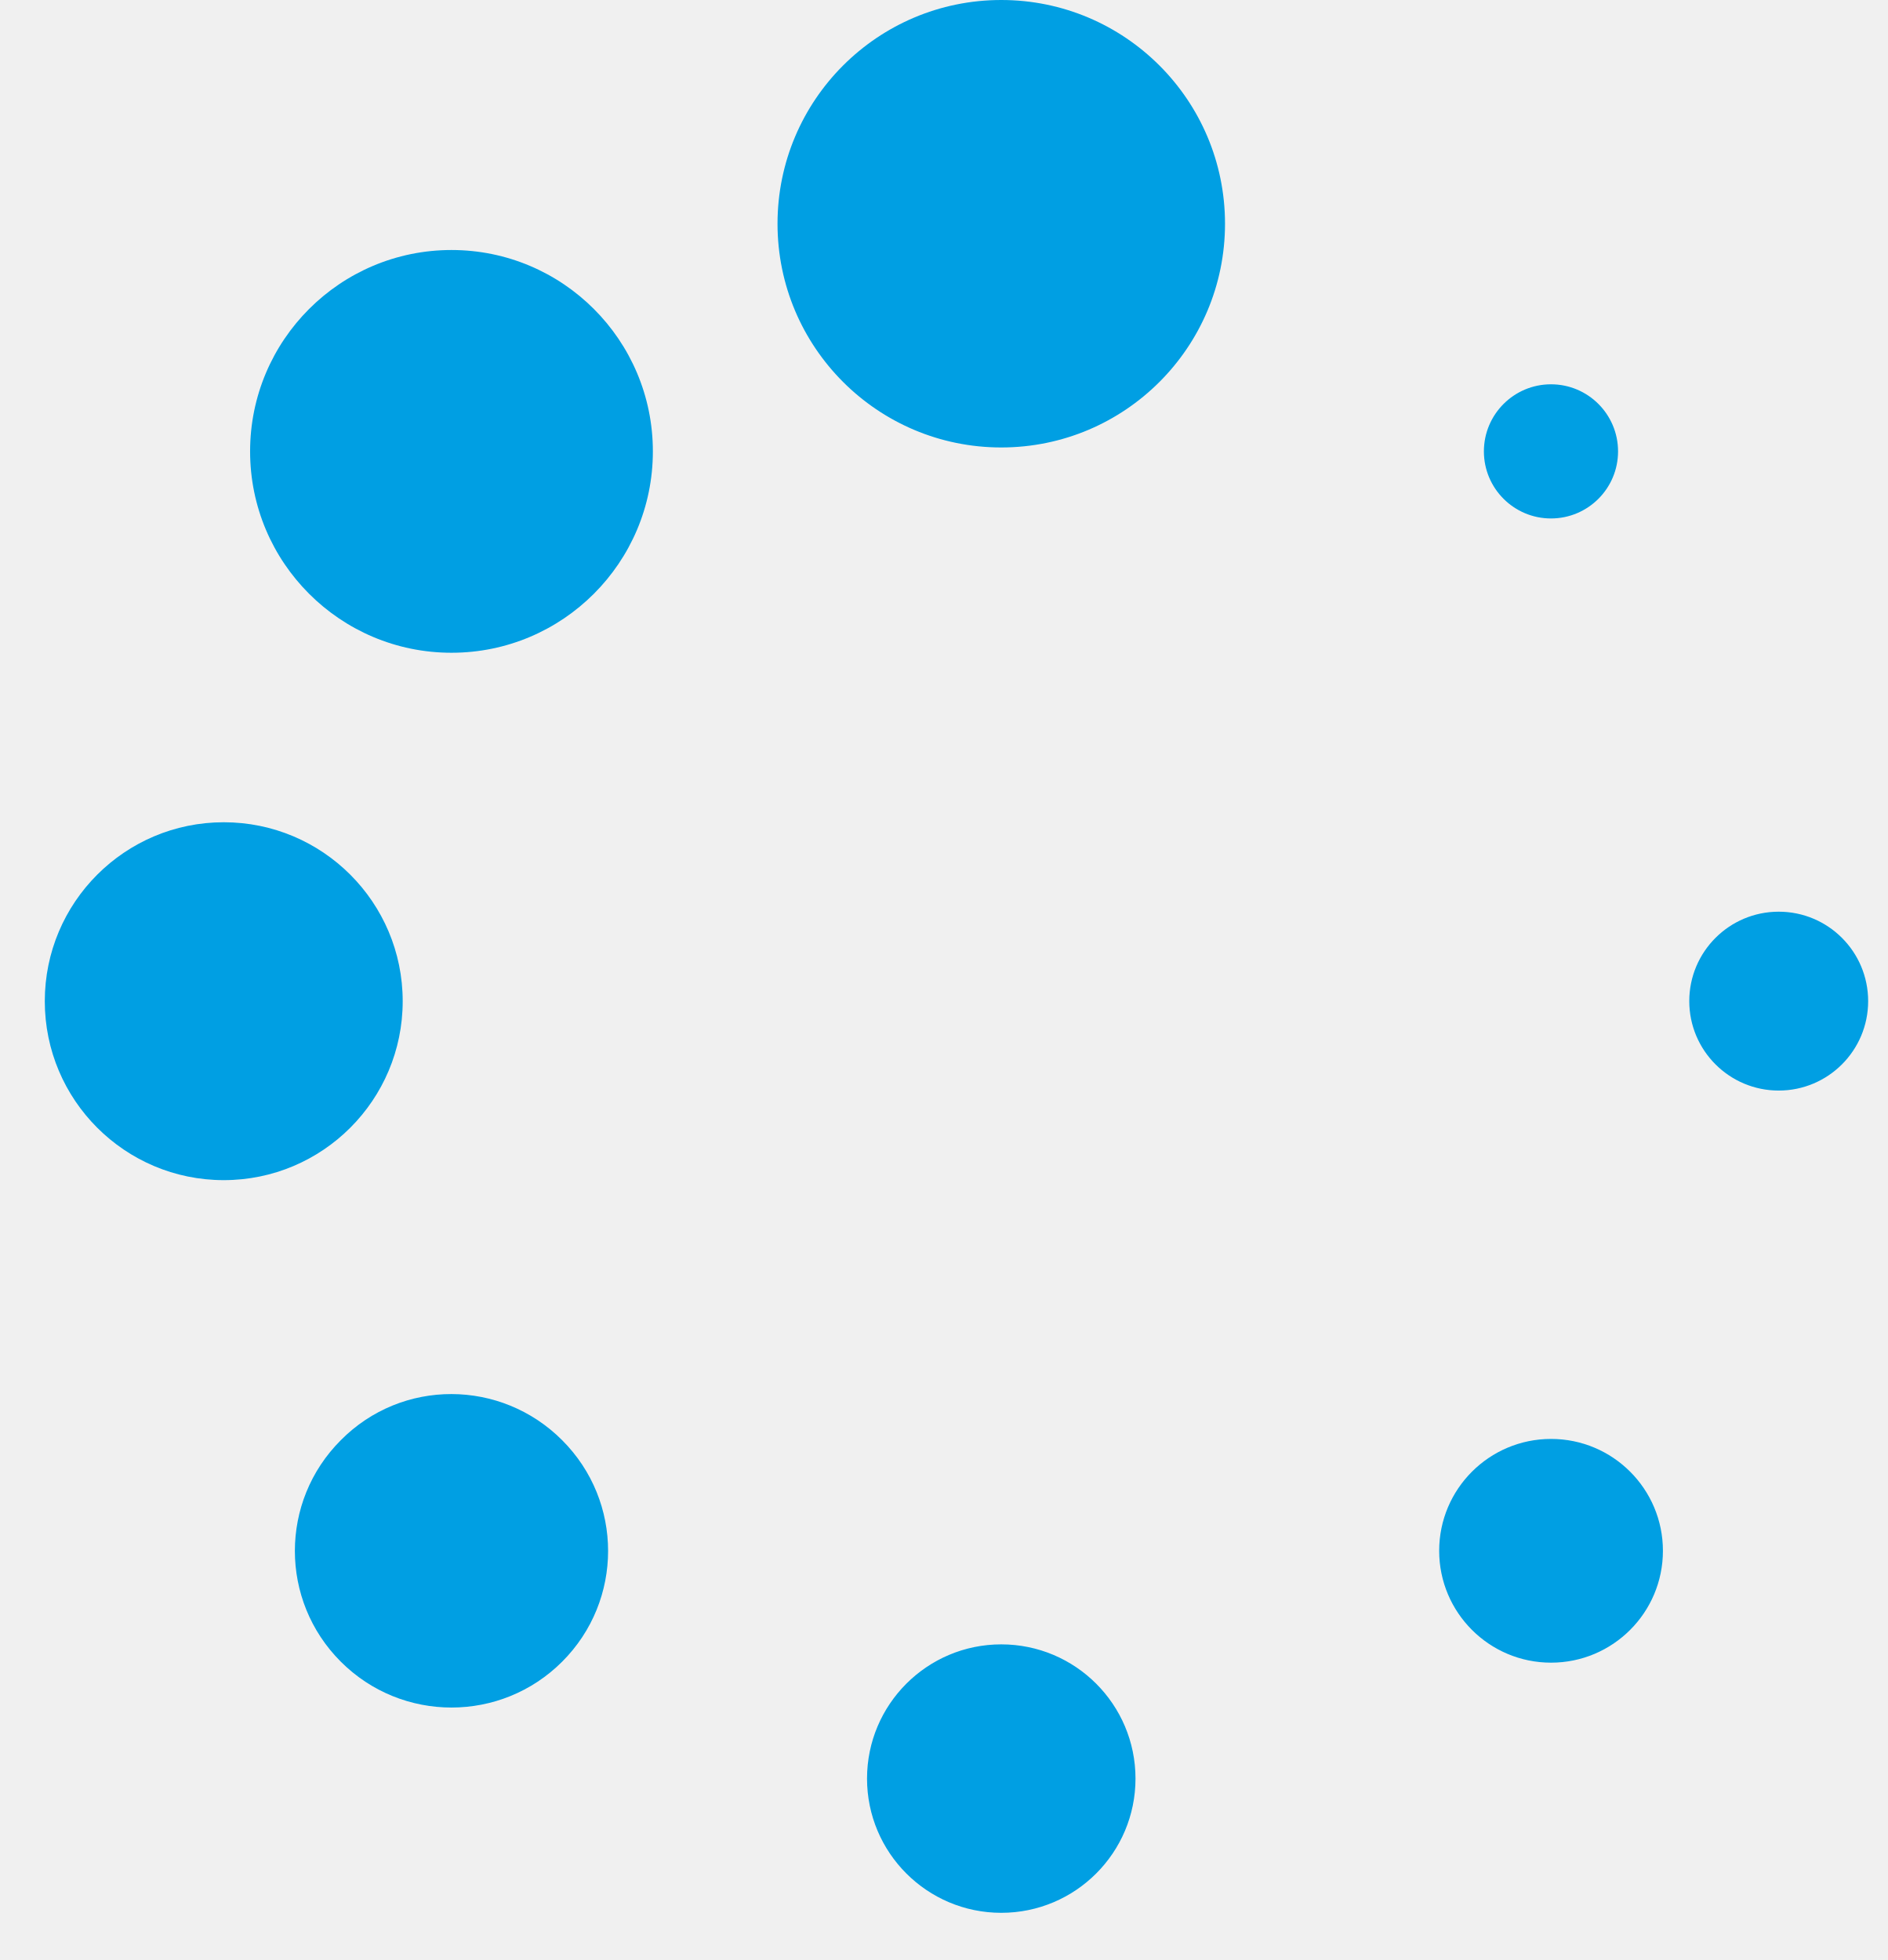
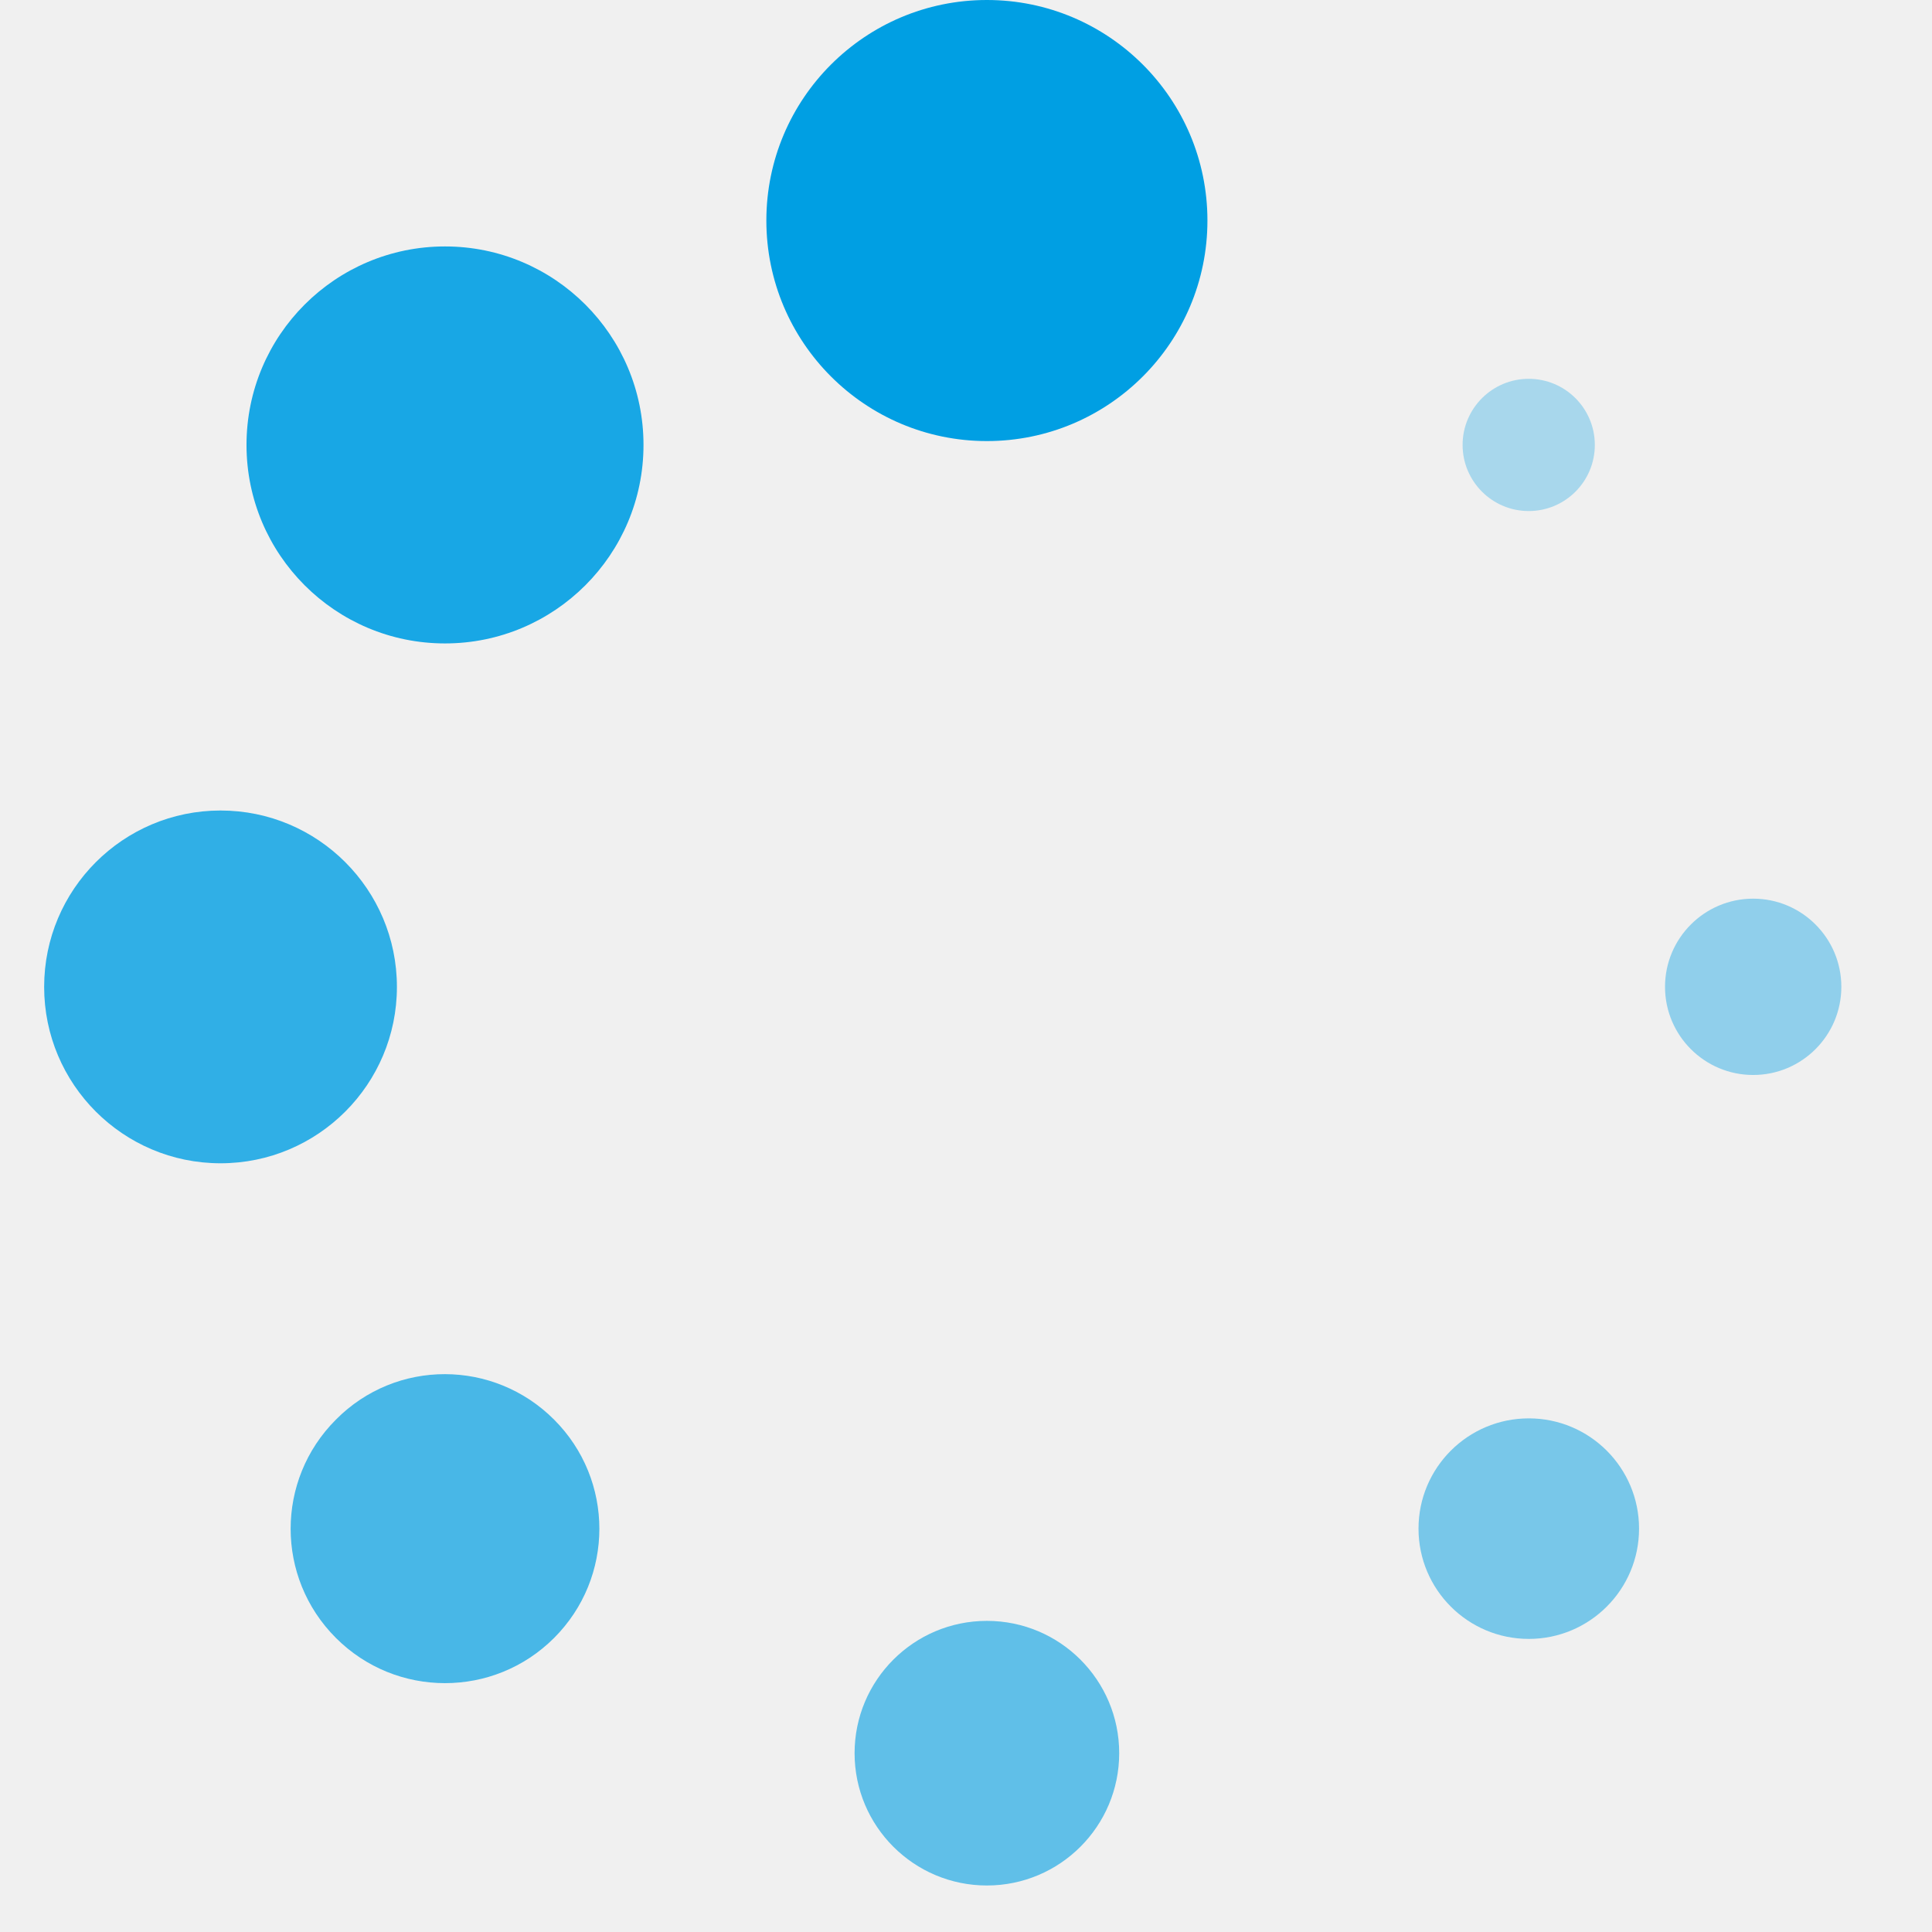
- <svg xmlns="http://www.w3.org/2000/svg" width="26" height="27" viewBox="0 0 26 27" fill="none">
-   <path fill-rule="evenodd" clip-rule="evenodd" d="M16.874 3.082C16.874 4.784 15.494 6.164 13.792 6.164C12.09 6.164 10.71 4.784 10.71 3.082C10.71 1.38 12.09 0 13.792 0C15.494 0 16.874 1.38 16.874 3.082ZM15.641 24.501C15.641 25.522 14.813 26.35 13.792 26.35C12.771 26.35 11.943 25.522 11.943 24.501C11.943 23.48 12.771 22.652 13.792 22.652C14.813 22.652 15.641 23.48 15.641 24.501ZM6.219 8.992C7.751 8.992 8.993 7.75 8.993 6.218C8.993 4.686 7.751 3.444 6.219 3.444C4.687 3.444 3.445 4.686 3.445 6.218C3.445 7.75 4.687 8.992 6.219 8.992ZM22.906 21.363C22.906 22.214 22.216 22.904 21.365 22.904C20.514 22.904 19.824 22.214 19.824 21.363C19.824 20.512 20.514 19.822 21.365 19.822C22.216 19.822 22.906 20.512 22.906 21.363ZM3.082 16.257C4.444 16.257 5.547 15.153 5.547 13.792C5.547 12.431 4.444 11.327 3.082 11.327C1.721 11.327 0.617 12.431 0.617 13.792C0.617 15.153 1.721 16.257 3.082 16.257ZM25.733 13.791C25.733 14.471 25.182 15.023 24.501 15.023C23.821 15.023 23.269 14.471 23.269 13.791C23.269 13.111 23.821 12.559 24.501 12.559C25.182 12.559 25.733 13.111 25.733 13.791ZM4.694 19.84C3.851 20.683 3.851 22.047 4.694 22.89C5.536 23.733 6.902 23.733 7.744 22.89C8.587 22.047 8.587 20.683 7.744 19.84C6.902 18.996 5.537 18.988 4.694 19.84ZM22.288 6.218C22.288 6.728 21.875 7.142 21.364 7.142C20.854 7.142 20.44 6.728 20.44 6.218C20.44 5.708 20.854 5.294 21.364 5.294C21.875 5.294 22.288 5.708 22.288 6.218Z" fill="#009FE3" />
+ <svg xmlns="http://www.w3.org/2000/svg" width="27" height="27" viewBox="0 0 27 27" fill="none">
+   <g clip-path="url(#clip0_1654_4024)">
+     <path d="M13.792 6.164C15.494 6.164 16.874 4.784 16.874 3.082C16.874 1.38 15.494 0 13.792 0C12.09 0 10.71 1.38 10.71 3.082C10.71 4.784 12.09 6.164 13.792 6.164Z" fill="#009FE3" />
+     <path d="M13.792 26.35C14.813 26.35 15.641 25.522 15.641 24.501C15.641 23.48 14.813 22.652 13.792 22.652C12.771 22.652 11.943 23.48 11.943 24.501C11.943 25.522 12.771 26.35 13.792 26.35Z" fill="#009FE3" fill-opacity="0.6" />
+     <path d="M6.219 8.992C7.751 8.992 8.993 7.75 8.993 6.218C8.993 4.686 7.751 3.444 6.219 3.444C4.687 3.444 3.445 4.686 3.445 6.218C3.445 7.75 4.687 8.992 6.219 8.992Z" fill="#009FE3" fill-opacity="0.9" />
+     <path d="M21.365 22.904C22.216 22.904 22.906 22.214 22.906 21.363C22.906 20.512 22.216 19.822 21.365 19.822C20.514 19.822 19.824 20.512 19.824 21.363C19.824 22.214 20.514 22.904 21.365 22.904Z" fill="#009FE3" fill-opacity="0.5" />
+     <path d="M3.082 16.257C4.444 16.257 5.547 15.153 5.547 13.792C5.547 12.431 4.444 11.327 3.082 11.327C1.721 11.327 0.617 12.431 0.617 13.792C0.617 15.153 1.721 16.257 3.082 16.257Z" fill="#009FE3" fill-opacity="0.8" />
+     <path d="M24.501 15.023C25.181 15.023 25.733 14.471 25.733 13.791C25.733 13.111 25.181 12.559 24.501 12.559C23.821 12.559 23.269 13.111 23.269 13.791C23.269 14.471 23.821 15.023 24.501 15.023Z" fill="#009FE3" fill-opacity="0.4" />
+     <path d="M4.694 19.84C3.851 20.683 3.851 22.047 4.694 22.89C5.536 23.733 6.902 23.733 7.744 22.89C8.587 22.047 8.587 20.683 7.744 19.84C6.902 18.996 5.537 18.988 4.694 19.84Z" fill="#009FE3" fill-opacity="0.7" />
+     <path d="M21.364 7.142C21.875 7.142 22.288 6.728 22.288 6.218C22.288 5.708 21.875 5.294 21.364 5.294C20.854 5.294 20.44 5.708 20.44 6.218C20.44 6.728 20.854 7.142 21.364 7.142Z" fill="#009FE3" fill-opacity="0.3" />
+   </g>
+   <defs>
+     <clipPath id="clip0_1654_4024">
+       <rect width="26.349" height="26.35" fill="white" />
+     </clipPath>
+   </defs>
</svg>
